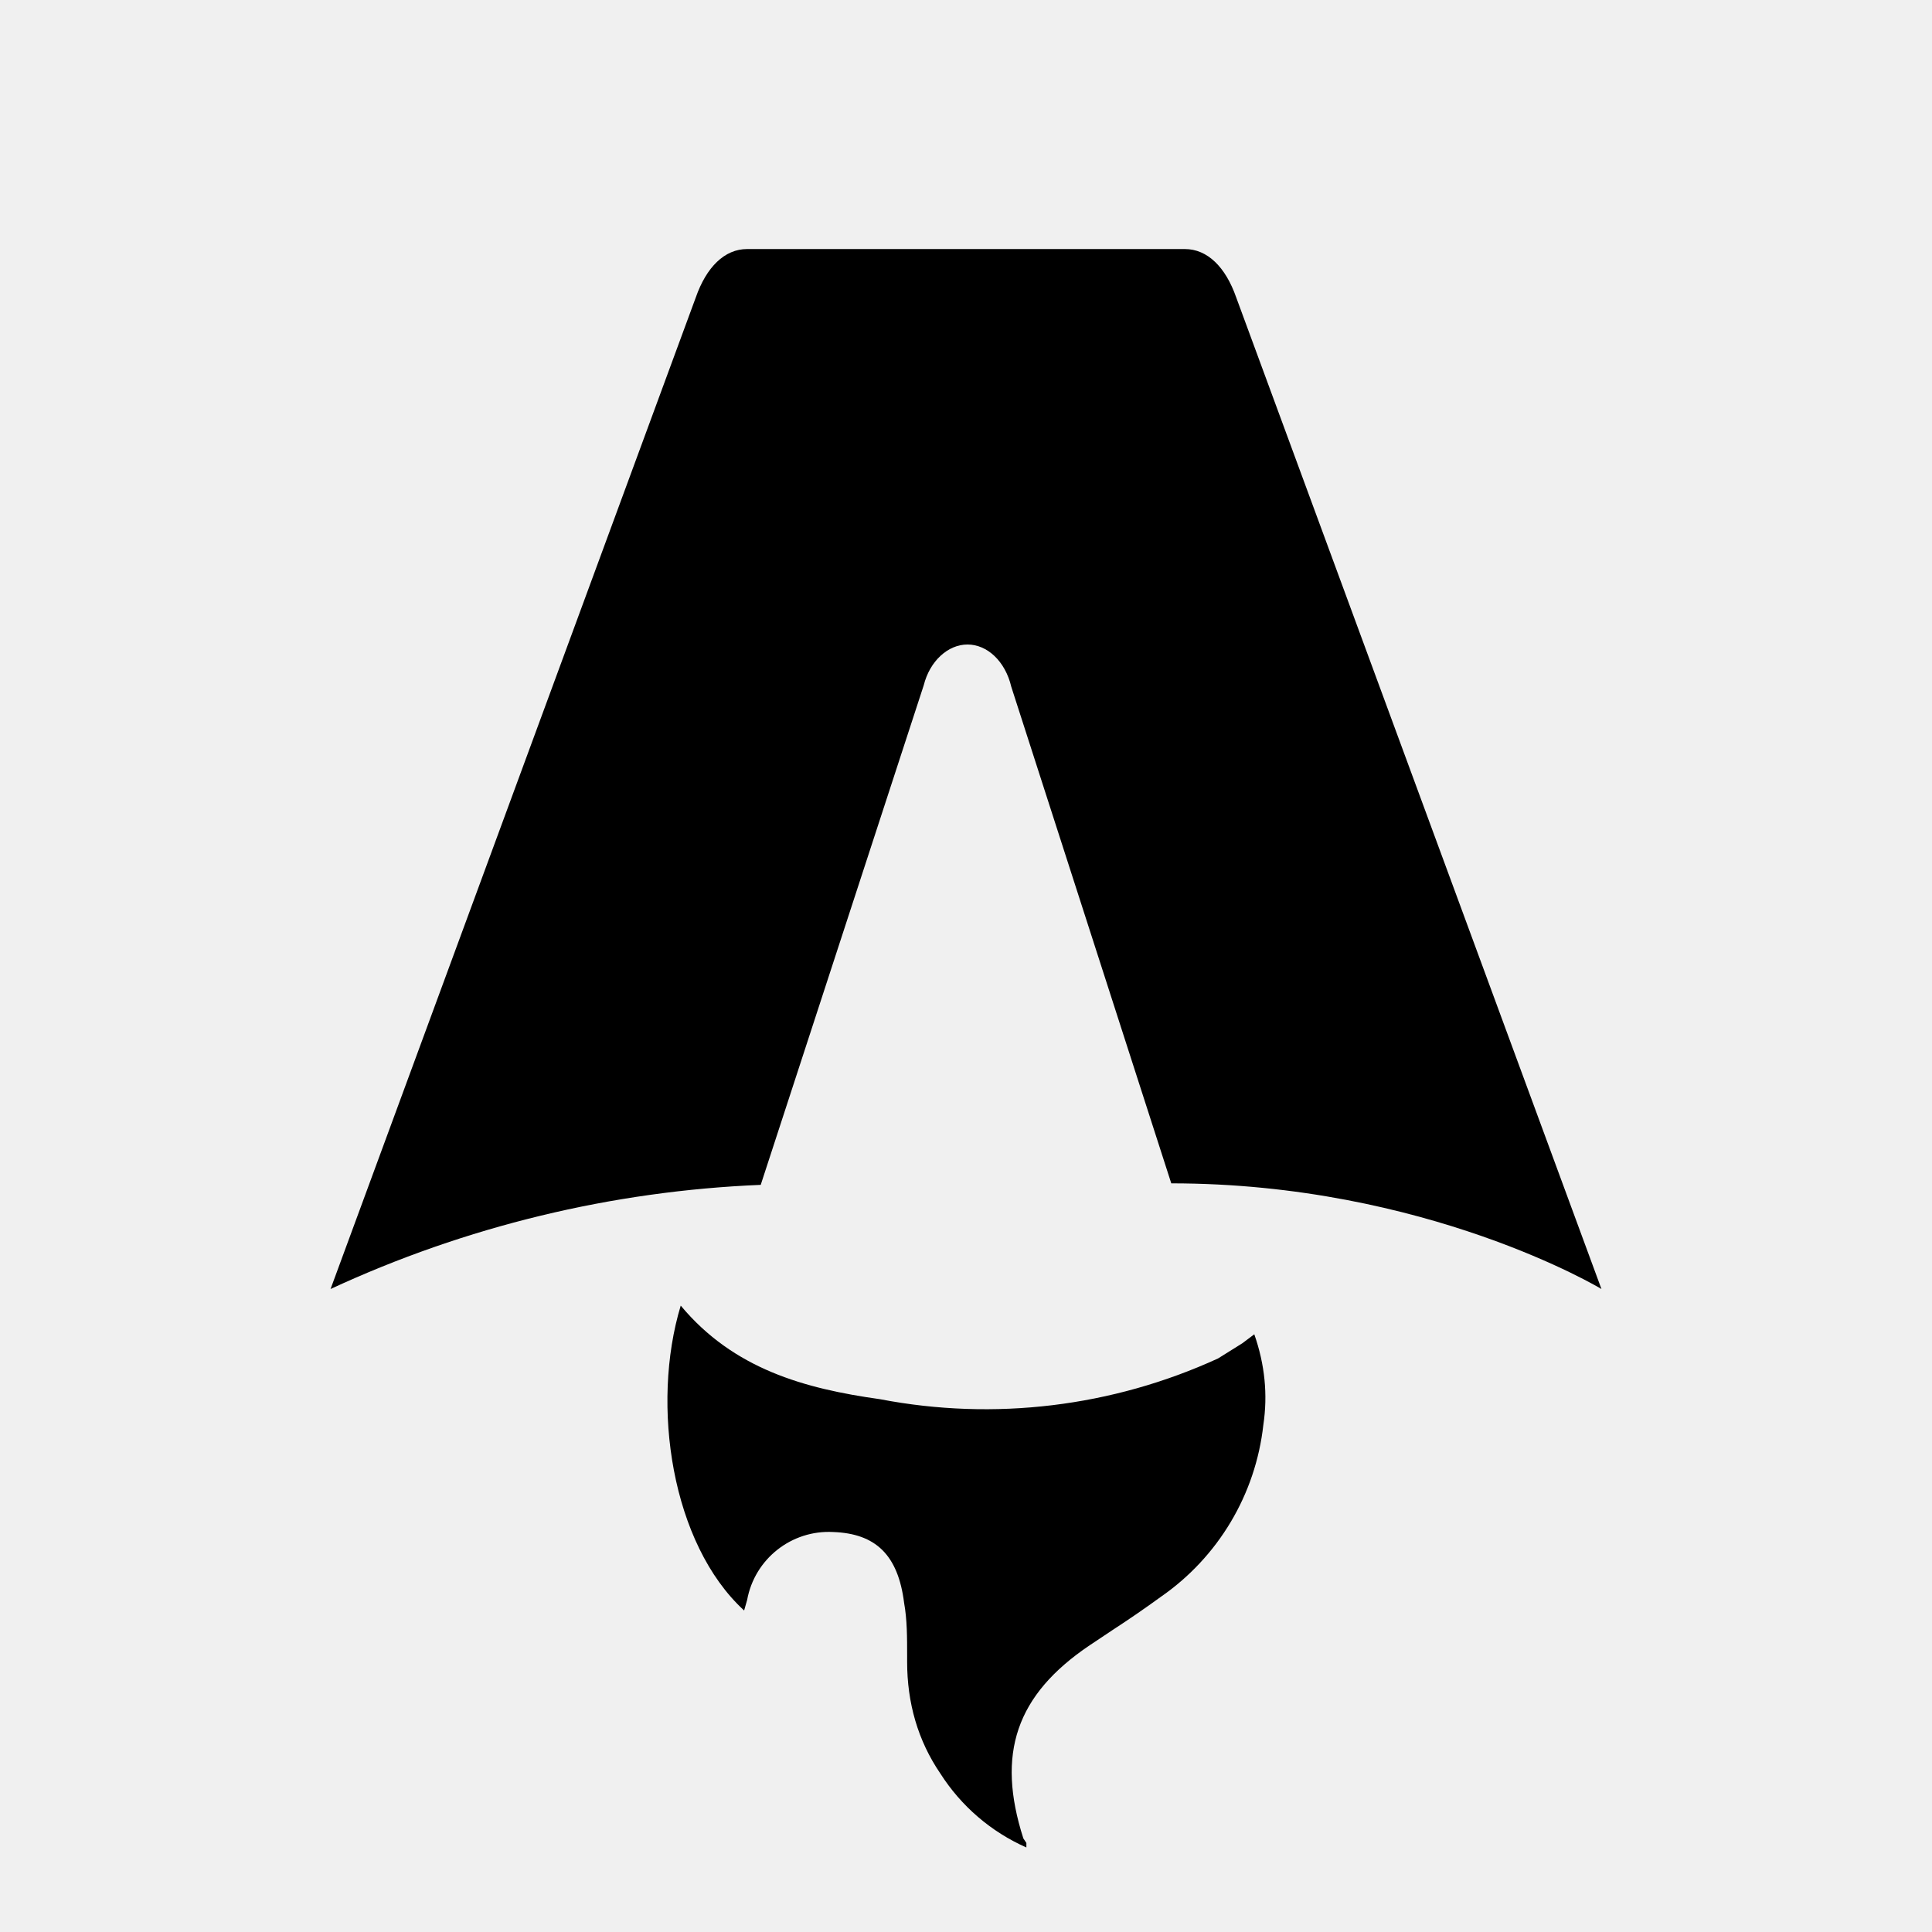
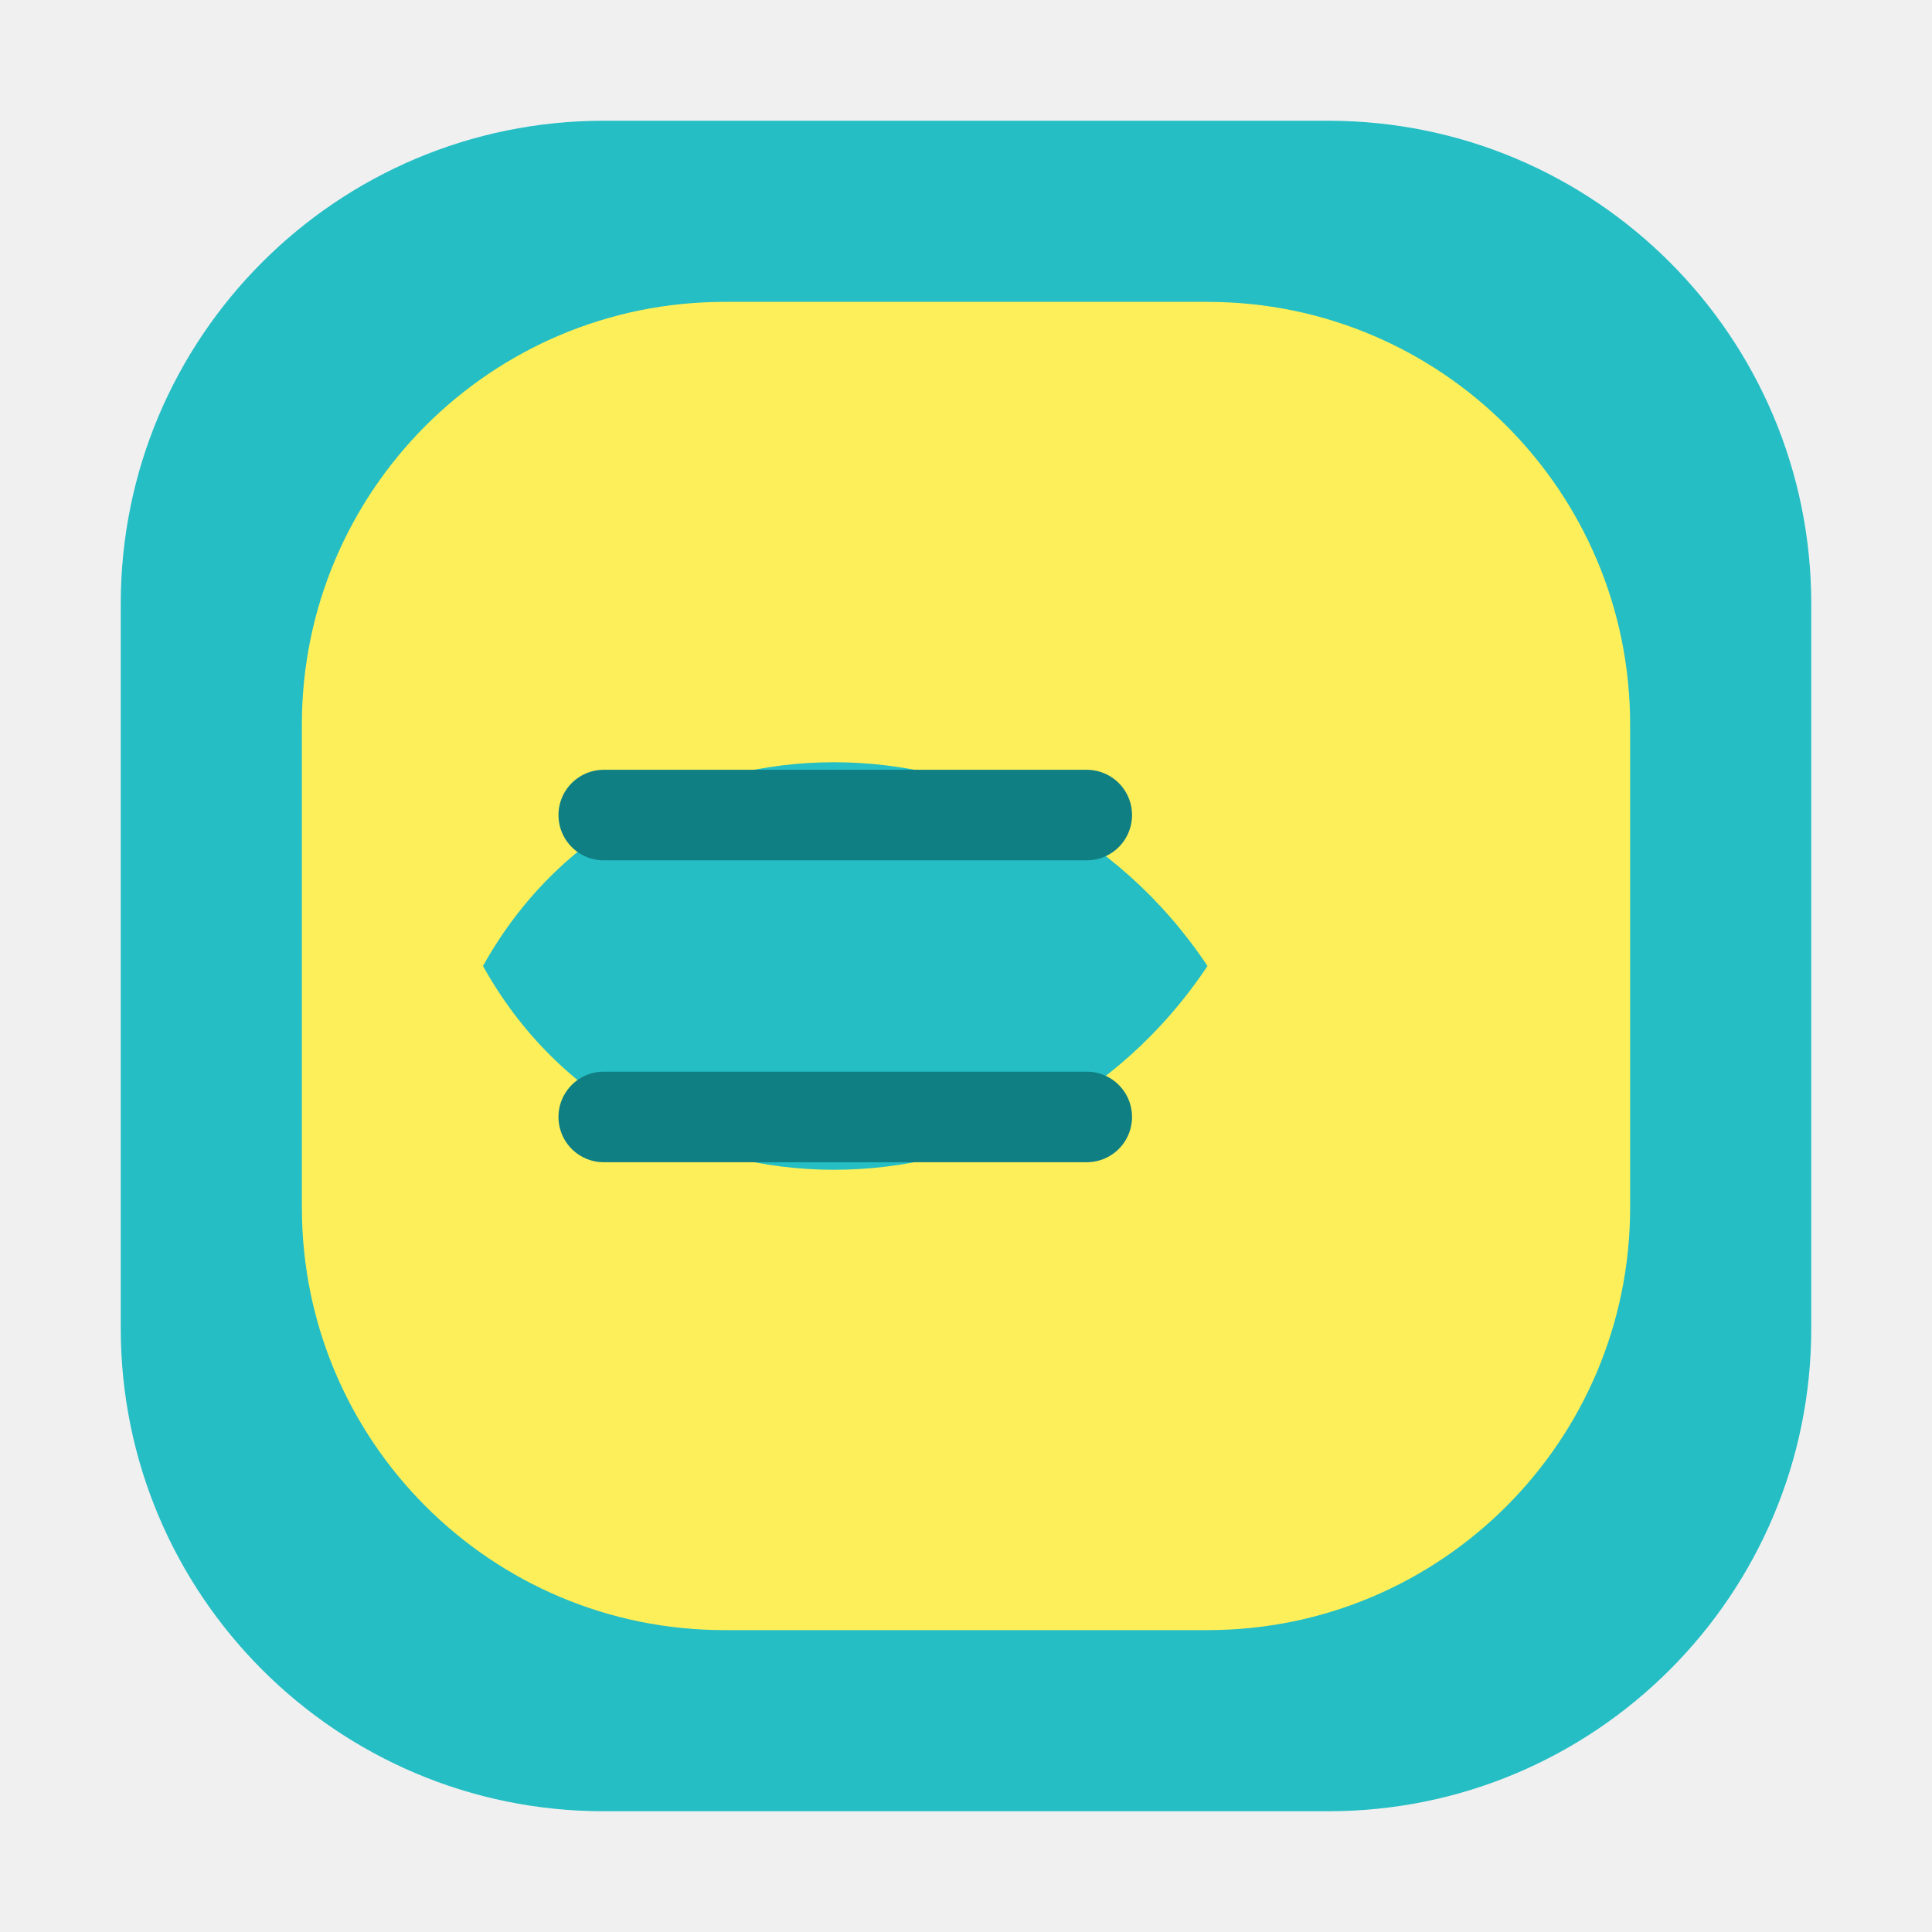
- <svg xmlns="http://www.w3.org/2000/svg" fill="none" viewBox="0 0 128 128">
-   <path d="M50.4 78.5a75.1 75.1 0 0 0-28.5 6.9l24.2-65.7c.7-2 1.9-3.2 3.4-3.2h29c1.5 0 2.7 1.2 3.4 3.2l24.2 65.7s-11.6-7-28.5-7L67 45.5c-.4-1.7-1.6-2.8-2.9-2.8-1.3 0-2.5 1.1-2.9 2.7L50.4 78.5Zm-1.1 28.2Zm-4.2-20.2c-2 6.6-.6 15.8 4.2 20.2a17.5 17.5 0 0 1 .2-.7 5.5 5.5 0 0 1 5.7-4.5c2.8.1 4.3 1.5 4.7 4.7.2 1.1.2 2.3.2 3.5v.4c0 2.7.7 5.2 2.2 7.4a13 13 0 0 0 5.7 4.9v-.3l-.2-.3c-1.8-5.6-.5-9.5 4.4-12.8l1.5-1a73 73 0 0 0 3.2-2.2 16 16 0 0 0 6.8-11.4c.3-2 .1-4-.6-6l-.8.6-1.6 1a37 37 0 0 1-22.4 2.7c-5-.7-9.7-2-13.2-6.2Z" />
-   <style>
-         path { fill: #000; }
-         @media (prefers-color-scheme: dark) {
-             path { fill: #FFF; }
-         }
-     </style>
+ <svg xmlns="http://www.w3.org/2000/svg" width="64" height="64" viewBox="0 0 64 64" fill="none" role="img" aria-label="Roti Sholawat">
+   <rect x="4" y="4" width="56" height="56" rx="16" fill="#25BEC4" />
+   <rect x="10" y="10" width="44" height="44" rx="14" fill="#FDEF5A" />
+   <path d="M16 32C21 23 34 23 40 32C34 41 21 41 16 32Z" fill="#25BEC4" />
+   <path d="M20 27H36" stroke="#0F7F84" stroke-width="3" stroke-linecap="round" />
+   <path d="M20 37H36" stroke="#0F7F84" stroke-width="3" stroke-linecap="round" />
</svg>
